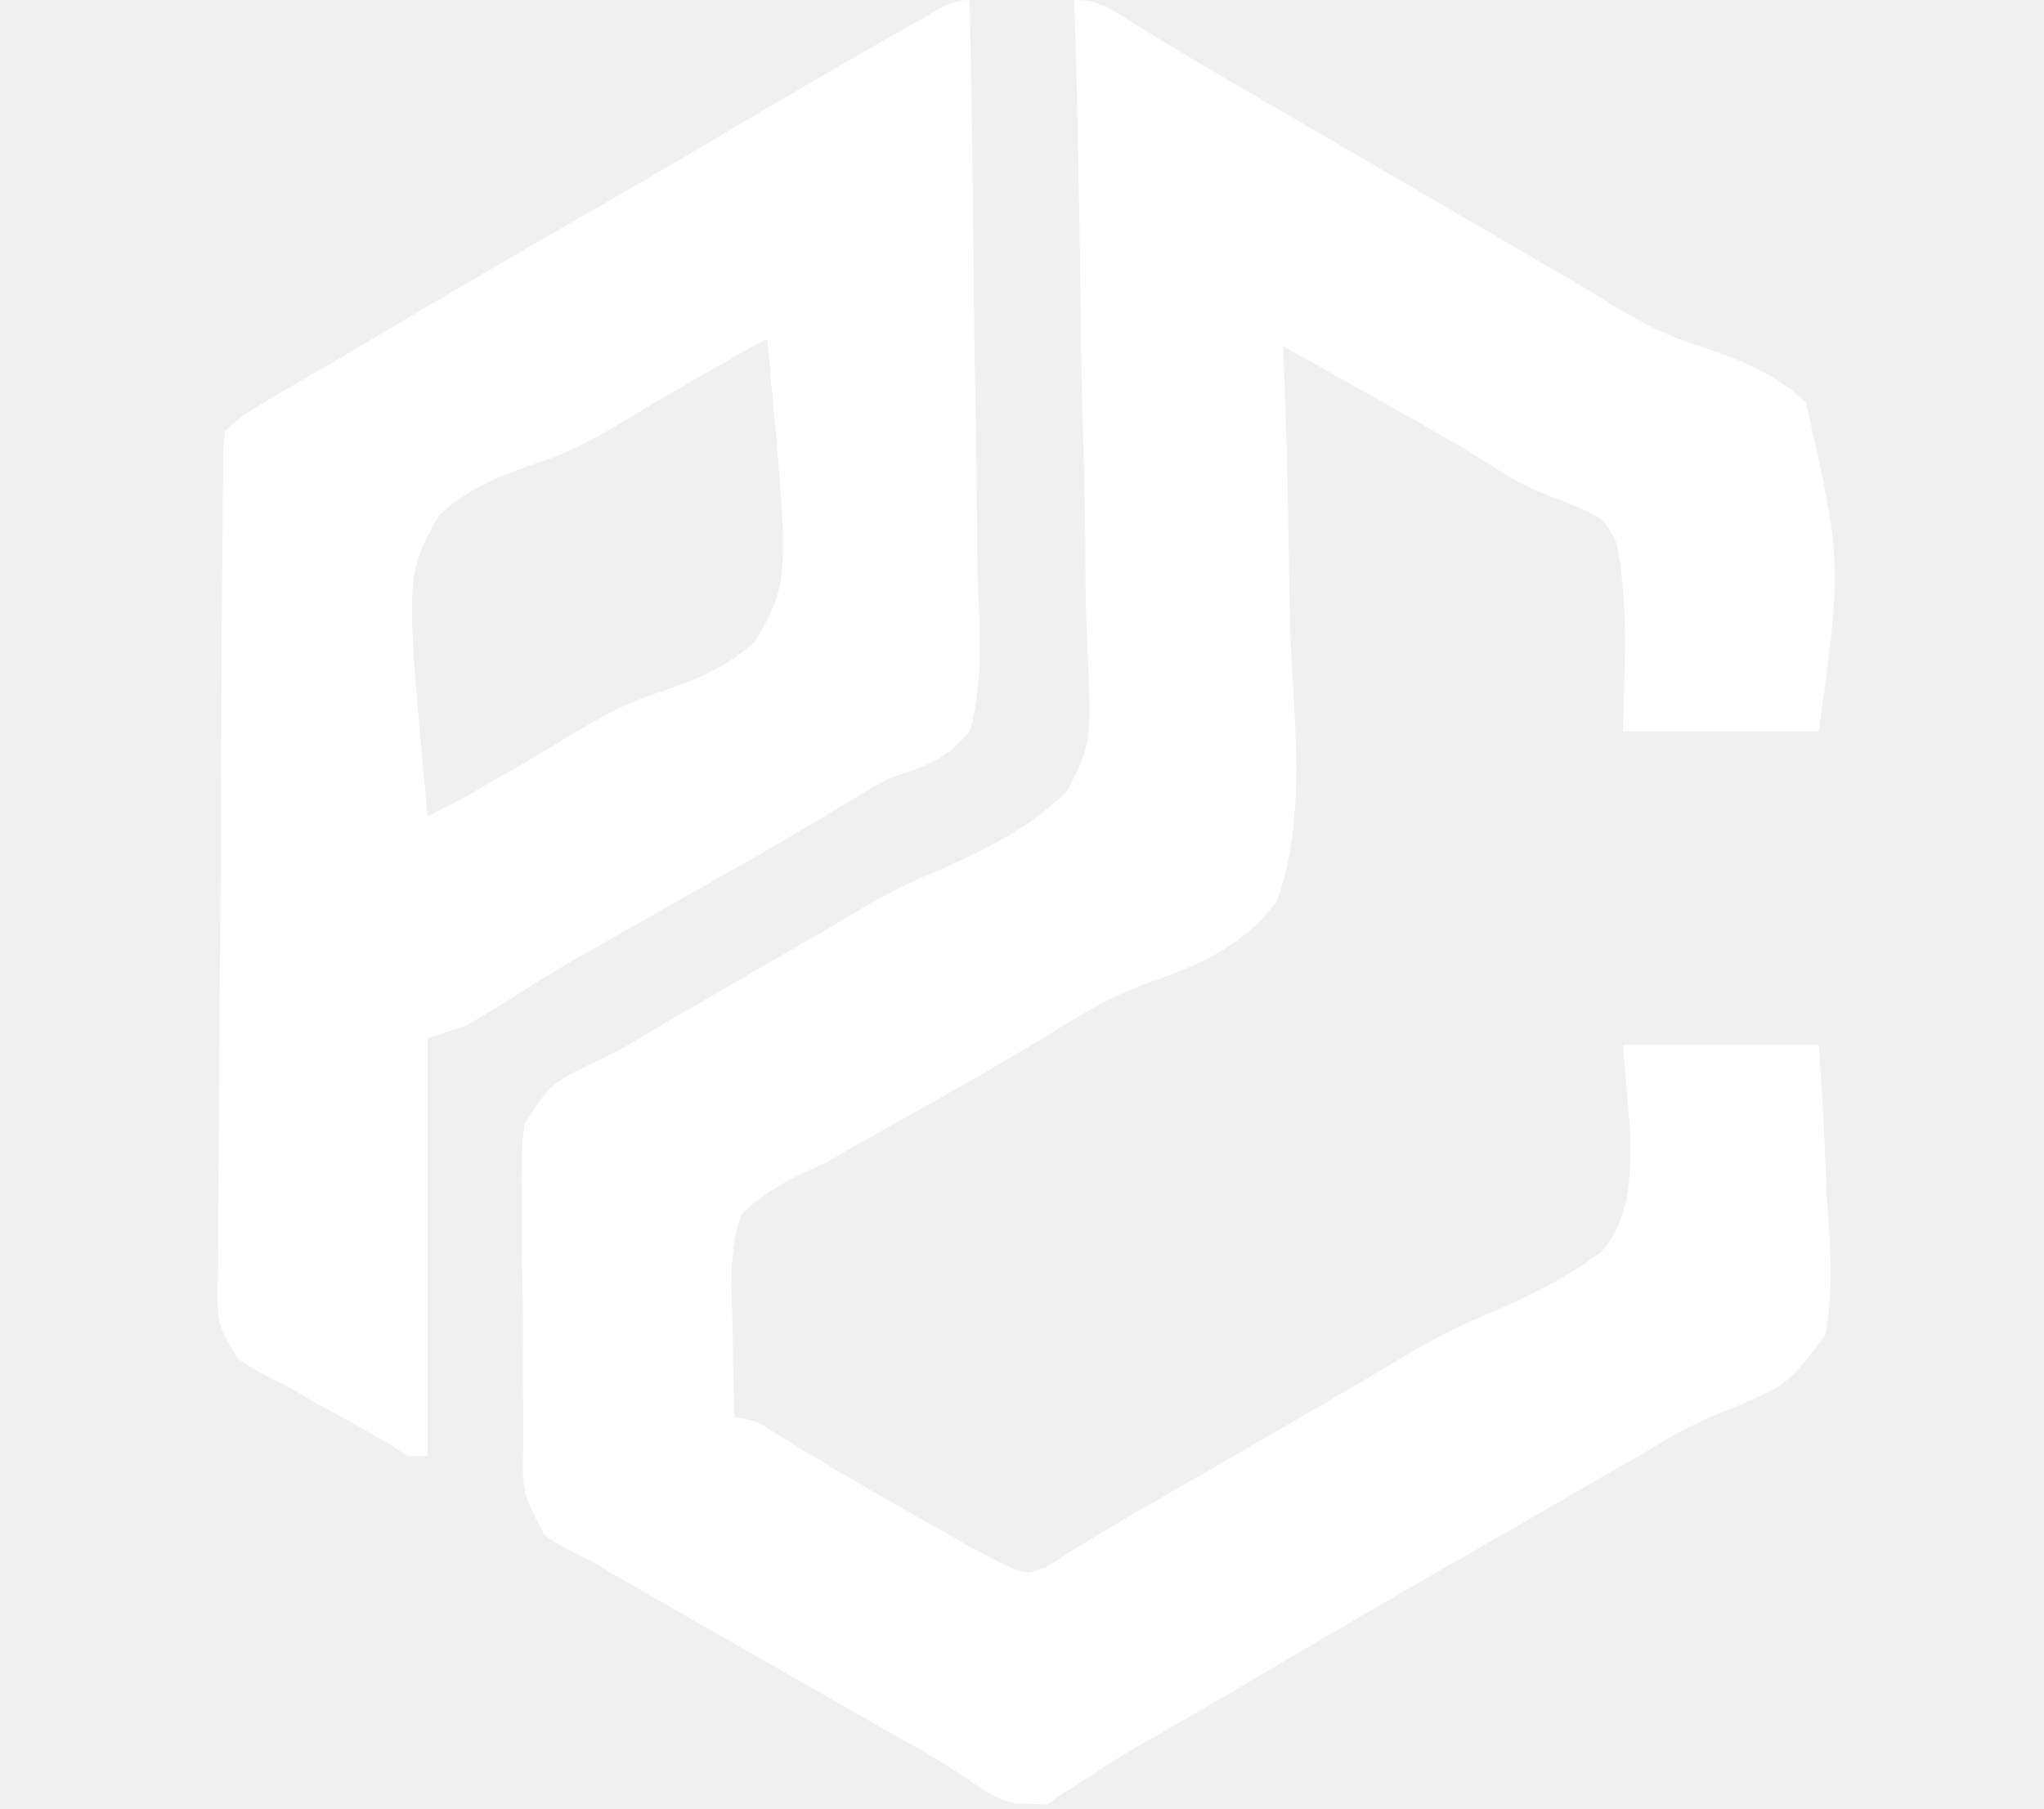
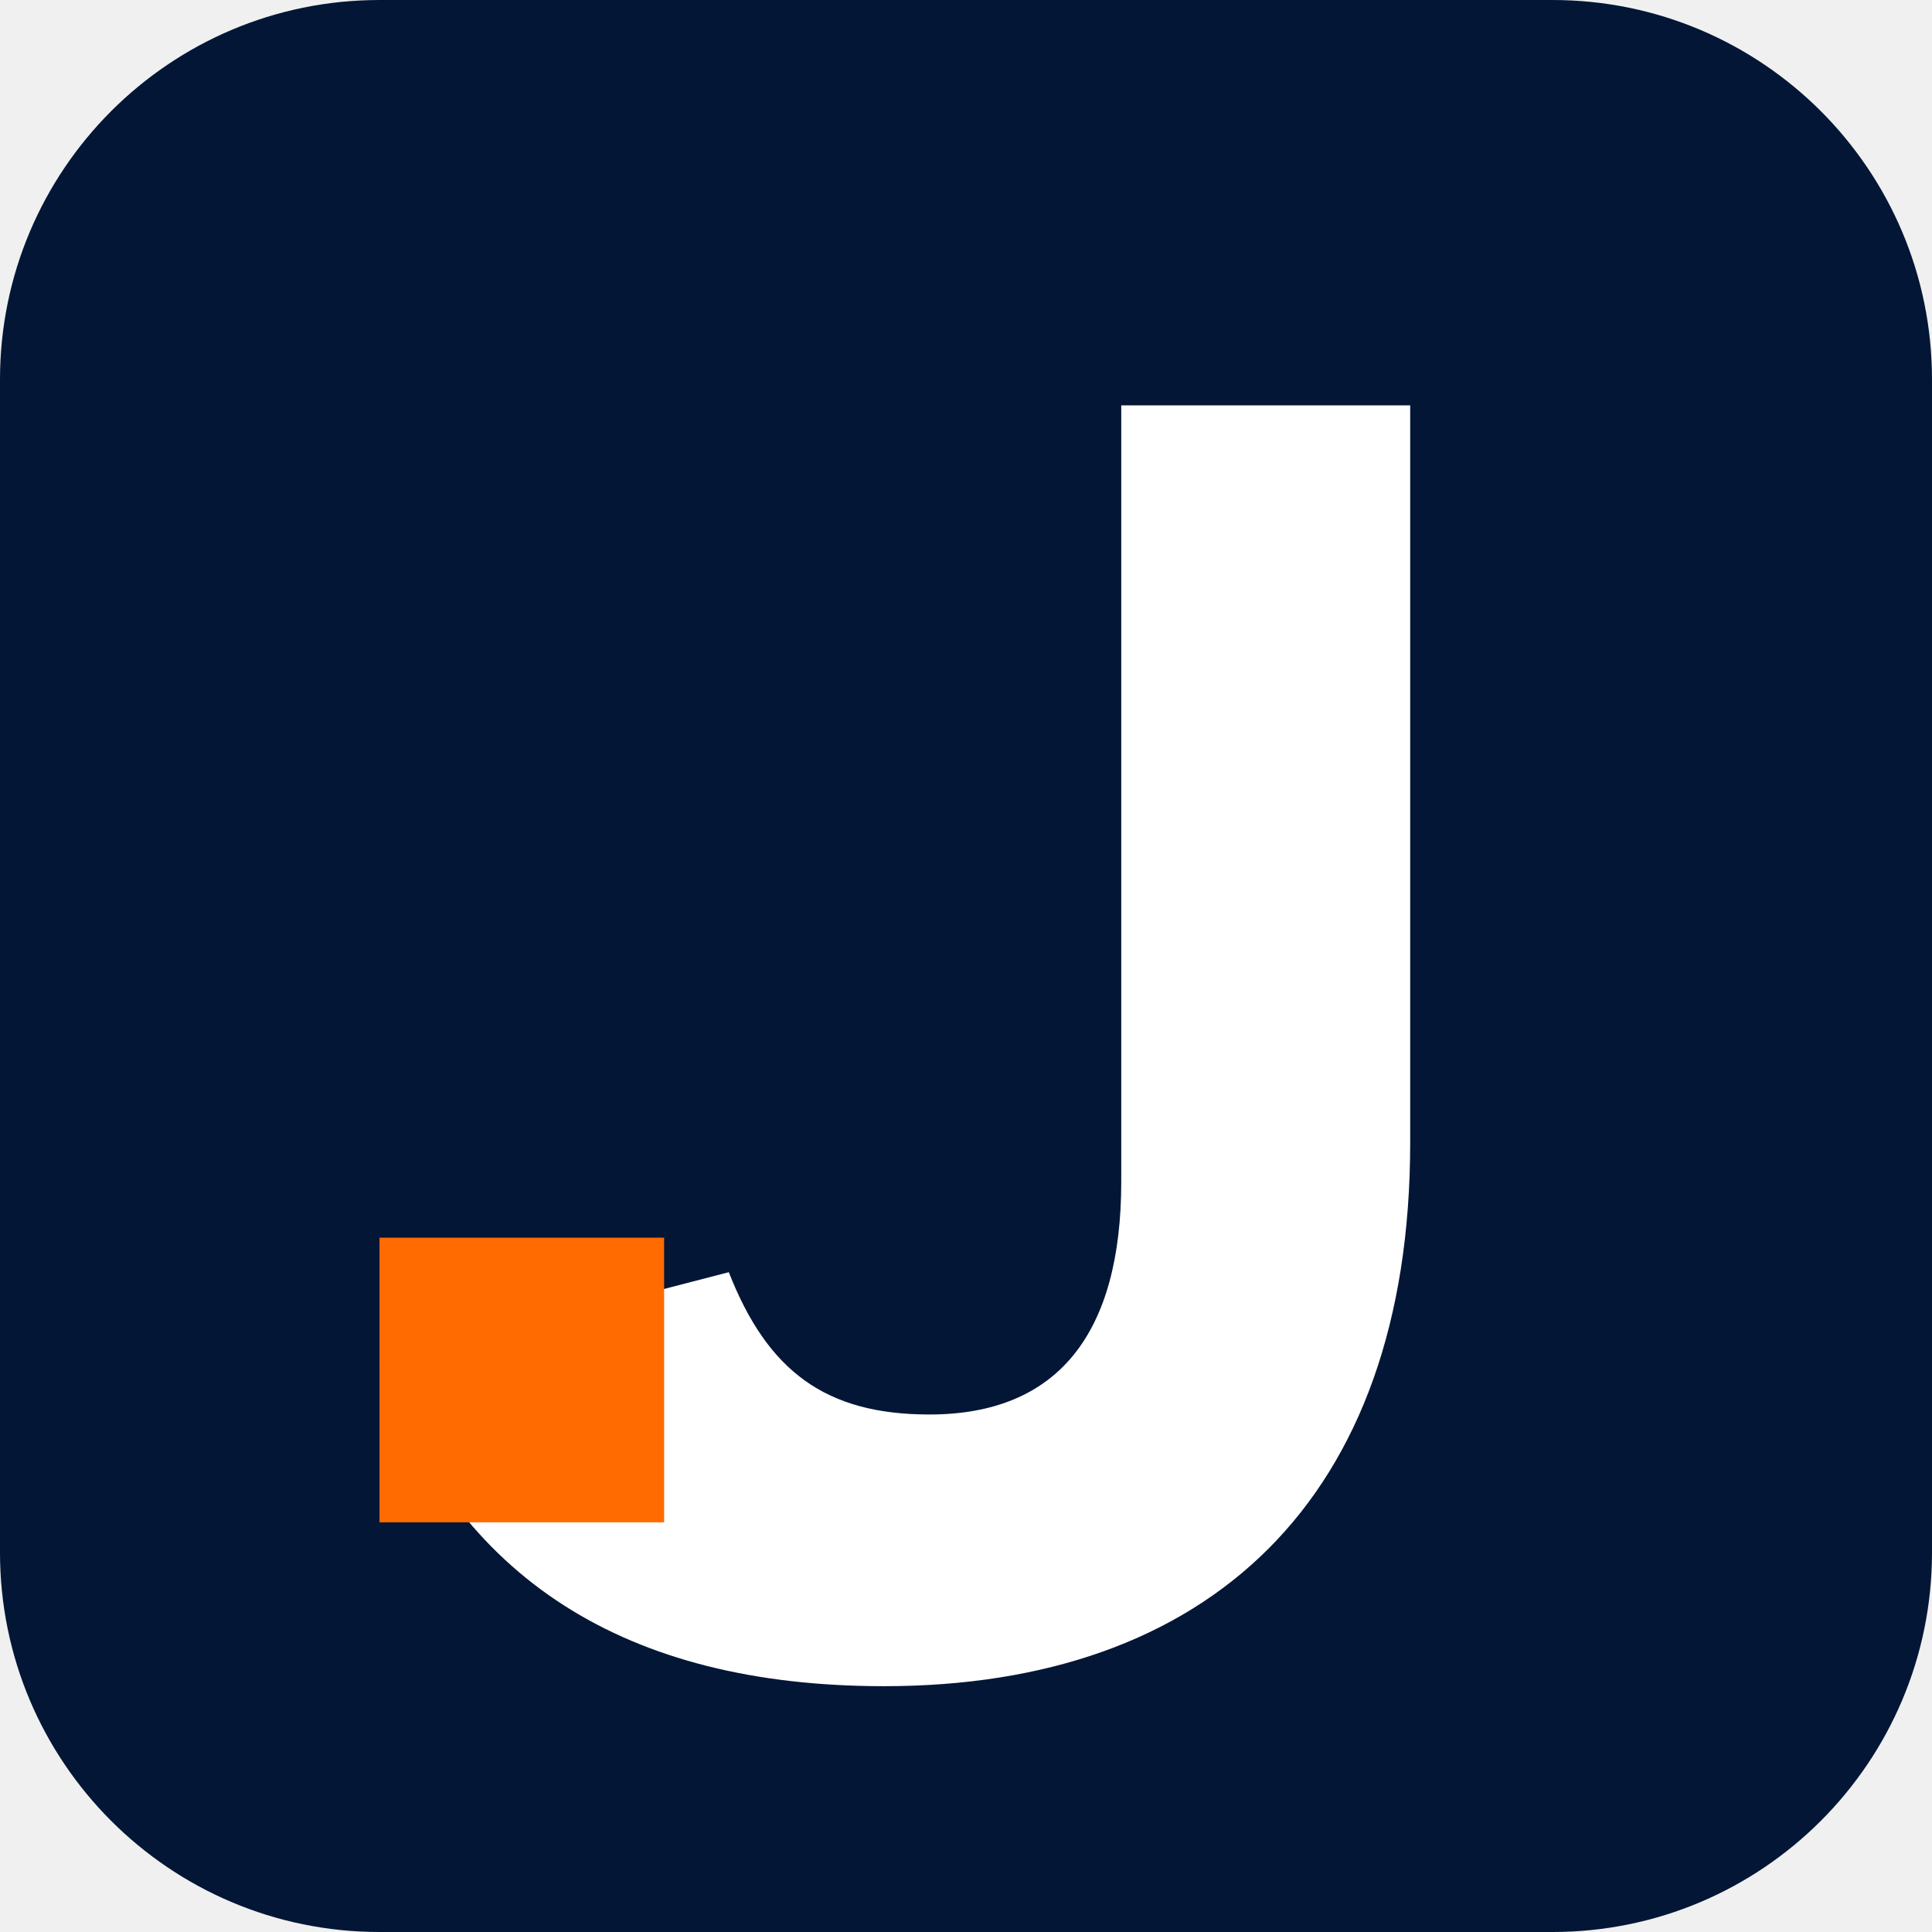
- <svg xmlns="http://www.w3.org/2000/svg" version="1.1" width="444" height="393" viewBox="98 63 248 277">
-   <defs>
-     <mask id="p-hole">
-       <rect width="444" height="393" fill="white" />
-       <path d="M0 0 C3.446 36.92 3.446 36.92 -1.74 46.071 C-6.519 50.653 -12.443 52.639 -18.627 54.715 C-24.25 56.857 -29.271 60.036 -34.397 63.147 C-37.14 64.799 -39.917 66.389 -42.695 67.98 C-43.624 68.516 -44.552 69.051 -45.508 69.602 C-47.647 70.802 -49.803 71.913 -52 73 C-55.446 36.08 -55.446 36.08 -50.26 26.929 C-45.482 22.348 -39.56 20.36 -33.377 18.285 C-27.731 16.137 -22.703 12.971 -17.548 9.853 C-14.792 8.2 -11.998 6.614 -9.207 5.02 C-0.452 0 -0.452 0 0 0 Z " fill="black" transform="translate(183,115)" />
-     </mask>
-   </defs>
-   <path mask="url(#p-hole)" d="M207.547 65.387 C206.629 65.906 205.712 66.425 204.766 66.96 C203.771 67.53 202.776 68.1 201.75 68.688 C200.717 69.275 199.683 69.863 198.618 70.469 C190.862 74.897 183.163 79.418 175.485 83.981 C168.358 88.214 161.187 92.368 154 96.5 C143.993 102.256 134.033 108.084 124.105 113.977 C120.72 115.985 117.327 117.98 113.926 119.961 C113.134 120.423 112.343 120.884 111.528 121.36 C110.053 122.22 108.577 123.077 107.099 123.931 C104.474 125.464 102.16 126.84 100 129 C99.675 131.524 99.675 131.524 99.699 134.515 C99.683 135.687 99.667 136.859 99.651 138.067 C99.644 139.359 99.637 140.652 99.63 141.983 C99.616 143.353 99.601 144.723 99.585 146.093 C99.538 150.598 99.513 155.104 99.488 159.609 C99.479 161.16 99.469 162.711 99.46 164.262 C99.421 170.713 99.388 177.164 99.369 183.615 C99.343 192.861 99.285 202.106 99.184 211.351 C99.115 217.852 99.08 224.352 99.072 230.852 C99.066 234.735 99.045 238.617 98.987 242.499 C98.934 246.154 98.923 249.807 98.945 253.462 C98.947 255.438 98.903 257.415 98.858 259.391 C98.797 265.791 98.797 265.791 101.924 271.076 C104.226 272.639 106.476 273.839 109 275 C110.431 275.817 111.856 276.644 113.273 277.484 C114.639 278.243 116.006 278.999 117.375 279.75 C124.686 283.791 124.686 283.791 128 286 C128.99 286 129.98 286 131 286 C131 264.88 131 243.76 131 222 C133.97 221.01 133.97 221.01 137 220 C139.047 218.84 141.061 217.62 143.043 216.352 C144.191 215.628 145.34 214.905 146.49 214.185 C147.072 213.819 147.655 213.454 148.255 213.077 C153.188 210.032 158.269 207.231 163.312 204.375 C165.768 202.98 168.222 201.582 170.676 200.184 C171.288 199.835 171.901 199.486 172.533 199.126 C185.9 191.55 185.9 191.55 199.06 183.625 C202 182 202 182 205.115 181.043 C209.126 179.556 211.201 178.277 214 175 C216.337 166.983 215.388 158.062 215.172 149.816 C215.149 147.315 215.132 144.814 215.12 142.313 C215.079 136.412 214.985 130.513 214.864 124.613 C214.717 117.233 214.652 109.852 214.586 102.471 C214.457 89.312 214.255 76.156 214 63 C211.295 63 209.901 64.05 207.547 65.387 Z M230 63 C230.019 63.61 230.038 64.22 230.057 64.848 C230.508 79.748 230.811 94.646 230.956 109.552 C231.029 116.762 231.151 123.965 231.389 131.172 C231.596 137.461 231.71 143.743 231.715 150.036 C231.721 153.368 231.785 156.674 231.934 160.005 C232.651 176.827 232.651 176.827 229 184 C222.613 190.458 214.415 194.069 206.17 197.595 C201.692 199.58 197.556 202.027 193.375 204.562 C191.871 205.438 190.366 206.31 188.859 207.18 C187.24 208.12 185.62 209.06 184 210 C183.033 210.561 182.065 211.122 181.068 211.7 C177.919 213.527 174.772 215.357 171.625 217.188 C170.663 217.746 169.7 218.304 168.708 218.879 C166.853 219.96 165.006 221.056 163.17 222.169 C160 224 160 224 156.641 225.575 C149.825 228.935 149.825 228.935 145.799 235.145 C145.346 238.987 145.295 242.714 145.414 246.57 C145.415 247.979 145.412 249.389 145.405 250.798 C145.404 253.74 145.447 256.677 145.525 259.618 C145.622 263.377 145.62 267.128 145.587 270.888 C145.57 273.794 145.598 276.697 145.64 279.603 C145.656 280.988 145.66 282.373 145.651 283.758 C145.446 291.52 145.446 291.52 148.896 298.101 C151.2 299.664 153.465 300.857 156 302 C156.978 302.595 157.956 303.191 158.964 303.804 C159.828 304.299 160.692 304.795 161.582 305.305 C163.083 306.168 163.083 306.168 164.615 307.049 C166.198 307.953 166.198 307.953 167.812 308.875 C168.93 309.516 170.047 310.158 171.198 310.818 C174.796 312.883 178.398 314.942 182 317 C183.249 317.714 184.498 318.428 185.747 319.142 C193.026 323.302 193.026 323.302 200.308 327.457 C201.4 328.079 202.492 328.702 203.617 329.344 C205.208 330.239 205.208 330.239 206.831 331.153 C209.002 332.418 211.137 333.746 213.237 335.125 C219.053 339.169 219.053 339.169 225.785 339.32 C226.867 338.596 227.948 337.871 229.062 337.125 C230.337 336.323 231.612 335.521 232.887 334.719 C233.55 334.275 234.213 333.832 234.896 333.375 C237.843 331.449 240.897 329.732 243.959 327.997 C251.398 323.773 258.745 319.387 266.113 315.04 C275.893 309.281 285.739 303.637 295.574 297.973 C301.197 294.735 306.817 291.492 312.438 288.25 C313.417 287.685 314.397 287.12 315.406 286.538 C317.424 285.375 319.427 284.187 321.418 282.978 C324.182 281.363 327.006 280.153 329.97 278.95 C339.178 275.121 339.178 275.121 344.98 267.505 C346.372 260.295 345.733 253.083 345.188 245.812 C345.092 243.599 345.005 241.384 344.928 239.17 C344.735 233.762 344.365 228.41 344 223 C334.1 223 324.2 223 314 223 C314.371 227.476 314.743 231.951 315.125 236.562 C315.202 243.146 315.19 249.406 310.788 254.62 C304.66 259.334 297.624 262.357 290.558 265.398 C285.116 267.848 280.097 270.911 275 274 C273.036 275.152 271.07 276.301 269.102 277.445 C267.619 278.31 267.619 278.31 266.106 279.192 C259.434 283.075 252.751 286.939 246.054 290.779 C241.48 293.402 236.916 296.028 232.426 298.793 C231.778 299.186 231.129 299.578 230.461 299.983 C228.845 300.967 227.24 301.969 225.637 302.973 C223 304 223 304 220.647 303.234 C218.029 302.013 215.521 300.701 213.008 299.277 C212.062 298.743 211.116 298.208 210.141 297.657 C209.146 297.09 208.151 296.522 207.125 295.938 C206.104 295.359 205.084 294.781 204.032 294.185 C197.402 290.413 190.822 286.568 184.342 282.541 C181.391 280.596 181.391 280.596 178 280 C177.82 275.73 177.728 271.468 177.713 267.195 C177.696 265.745 177.656 264.296 177.592 262.848 C177.384 257.947 177.507 253.705 179 249 C182.831 245.215 187.134 243.211 192 241 C193.853 239.962 195.696 238.907 197.527 237.832 C199.33 236.824 201.133 235.817 202.938 234.812 C208.828 231.507 214.709 228.19 220.531 224.766 C221.796 224.022 221.796 224.022 223.087 223.263 C224.886 222.19 226.673 221.098 228.444 219.979 C233.282 216.968 237.838 214.604 243.26 212.822 C250.399 210.178 256.44 207.289 261 201 C265.593 188.69 263.654 173.49 263.112 160.636 C262.925 155.602 262.877 150.568 262.816 145.531 C262.678 135.682 262.388 125.843 262 116 C265.665 118.065 269.329 120.132 272.992 122.199 C274.021 122.779 275.05 123.359 276.11 123.956 C289.806 131.688 289.806 131.688 294.876 134.934 C297.812 136.8 300.466 138.162 303.766 139.309 C310.946 142.176 310.946 142.176 313 146 C314.947 155.573 314.217 165.284 314 175 C323.9 175 333.8 175 344 175 C347.538 149.179 347.538 149.179 342.031 124.625 C336.718 119.648 330.219 117.435 323.387 115.218 C317.824 113.217 313.009 110.097 308 107 C306.003 105.828 304.003 104.661 302 103.5 C296 100 296 100 290 96.5 C289.009 95.922 288.019 95.344 286.998 94.749 C285.005 93.586 283.012 92.424 281.02 91.261 C275.909 88.279 270.798 85.3 265.684 82.324 C263.602 81.112 261.52 79.9 259.438 78.688 C258.44 78.107 257.442 77.527 256.413 76.929 C252.008 74.362 247.615 71.781 243.266 69.121 C242.566 68.694 241.867 68.267 241.147 67.827 C239.886 67.053 238.628 66.274 237.375 65.487 C234.658 63.817 233.26 63 230 63 Z" fill="#FFFFFF" transform="translate(0,0)" />
+ <svg xmlns="http://www.w3.org/2000/svg" viewBox="64 64 896 896" role="img" aria-labelledby="title desc">
+   <rect x="64" y="64" width="896" height="896" rx="176" fill="#031636" />
+   <path fill="#fff" d="M548 252h170v342c0 166-94 252-244 252-120 0-198-50-234-150l162-42c18 46 45 66 93 66 60 0 89-38 89-108V252Z" />
+   <rect x="240" y="638" width="132" height="132" fill="#ff6b00" />
</svg>
